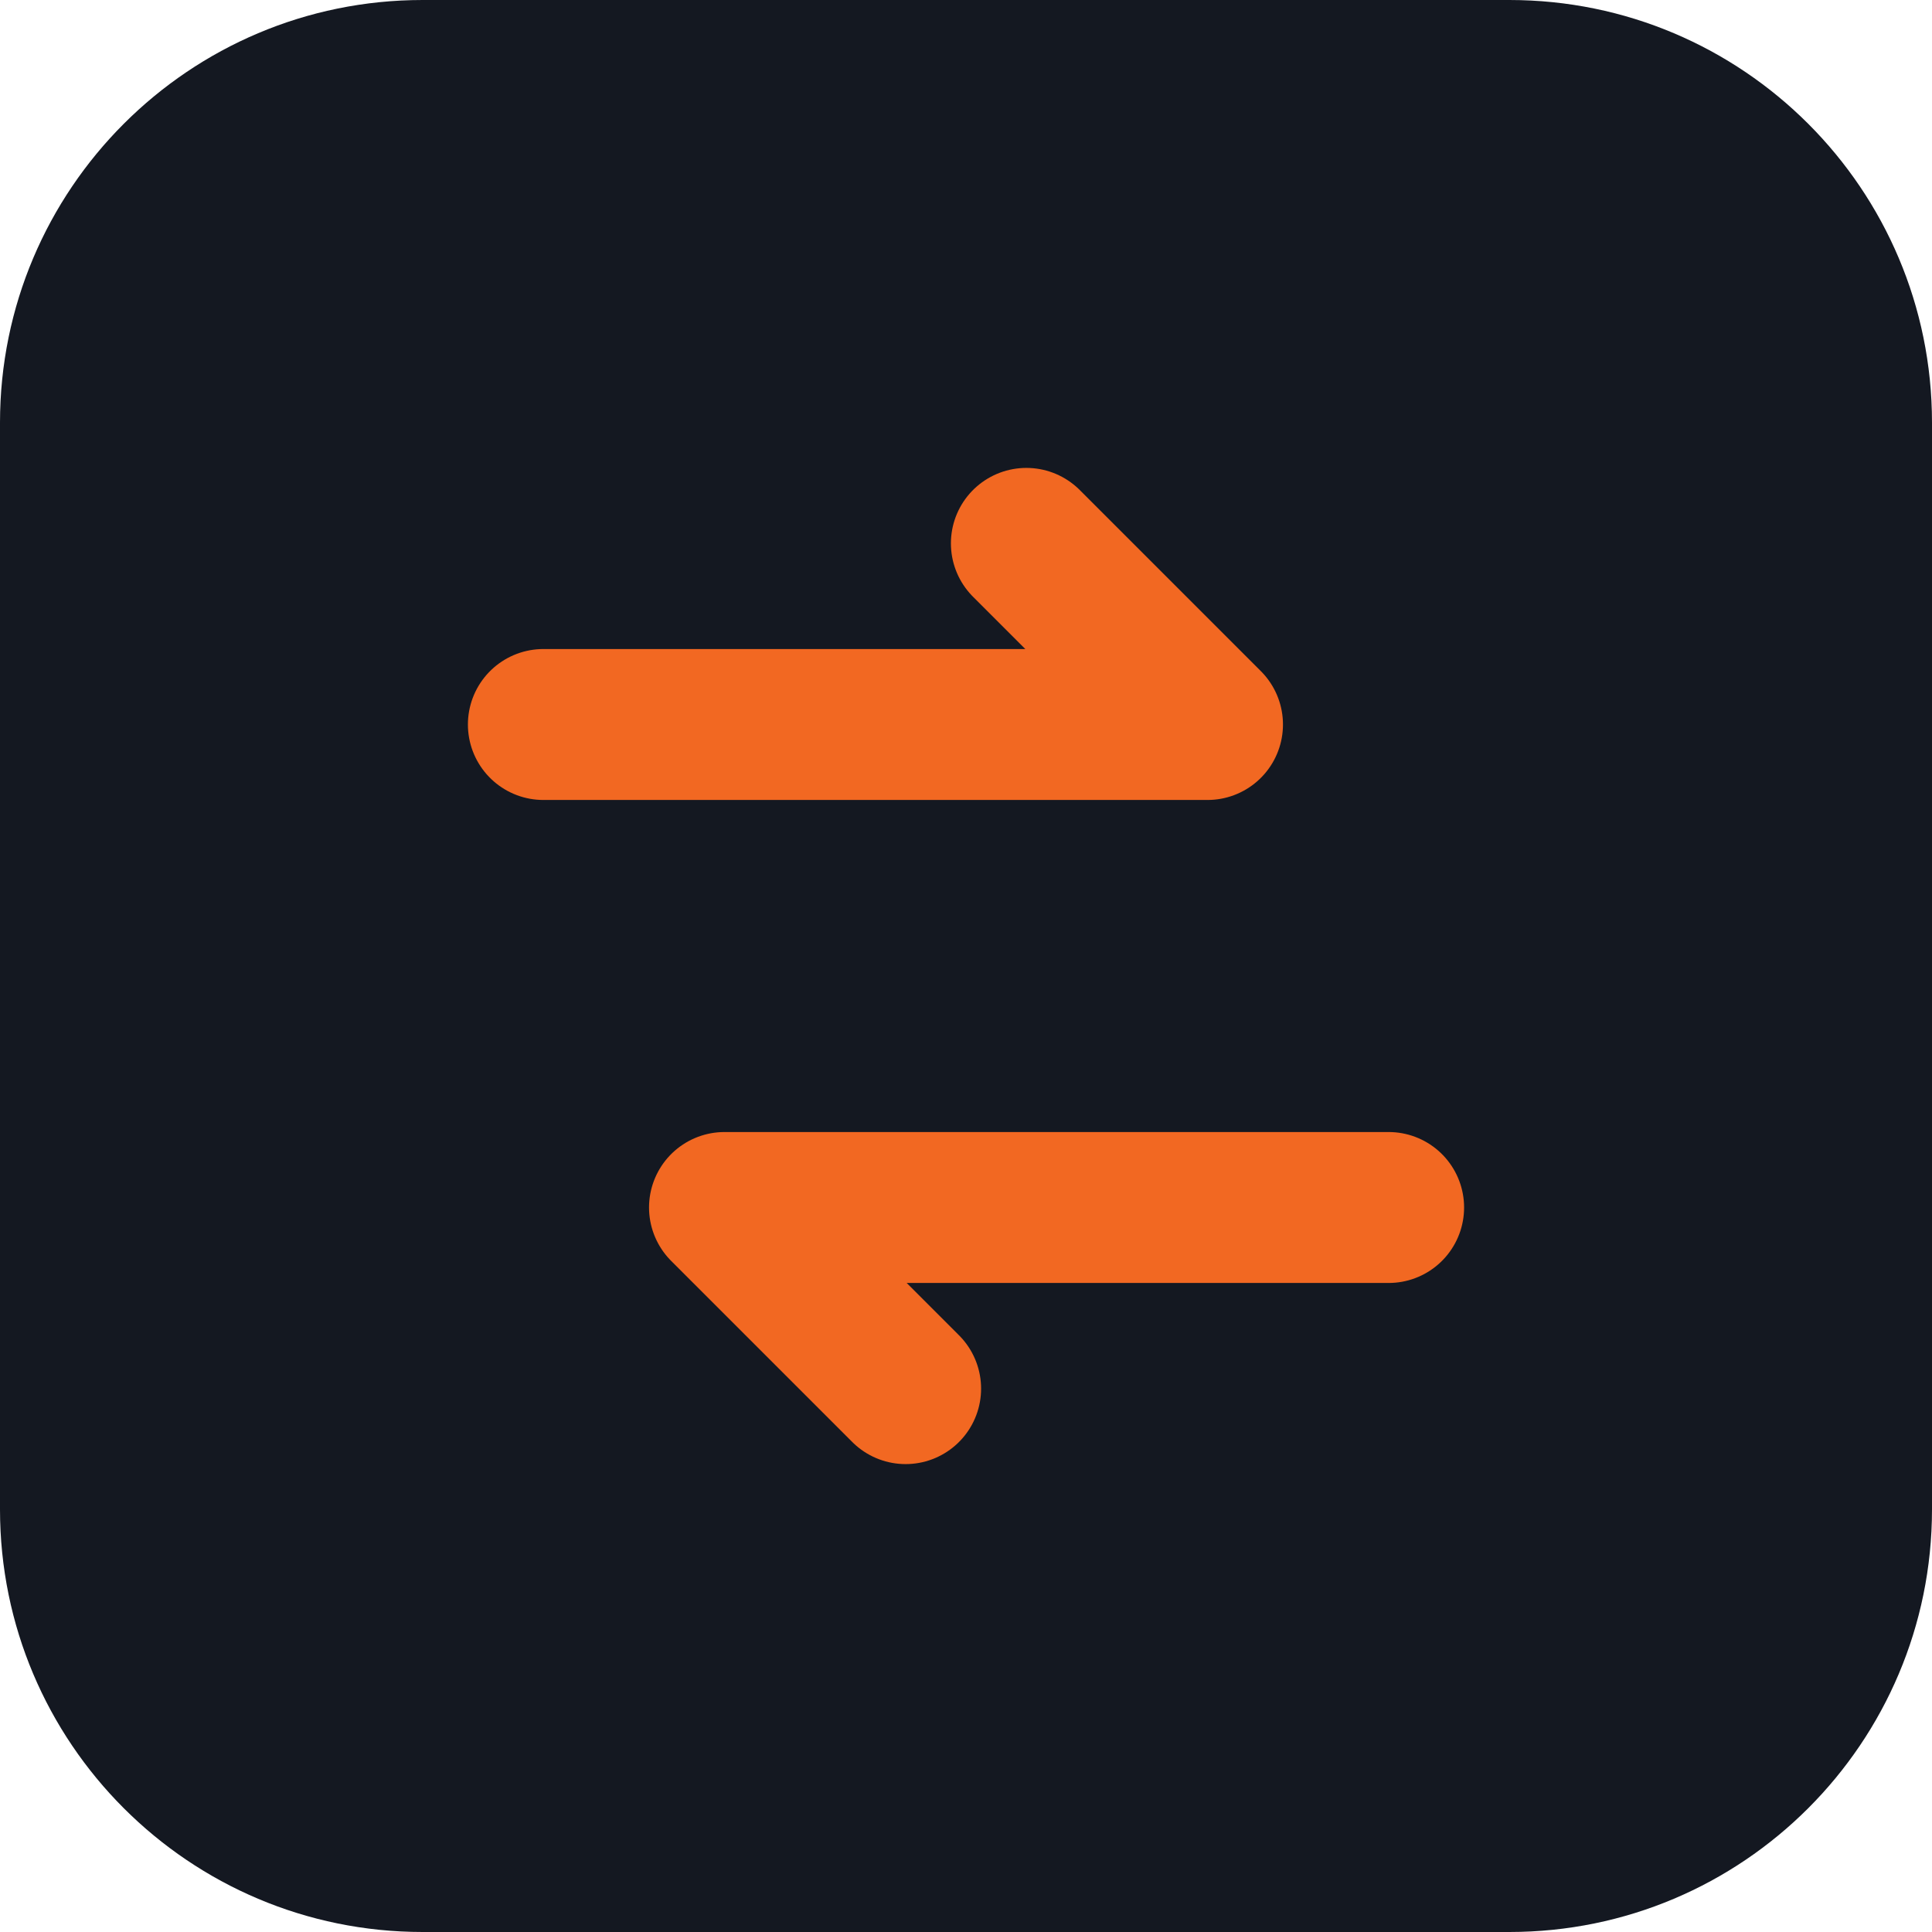
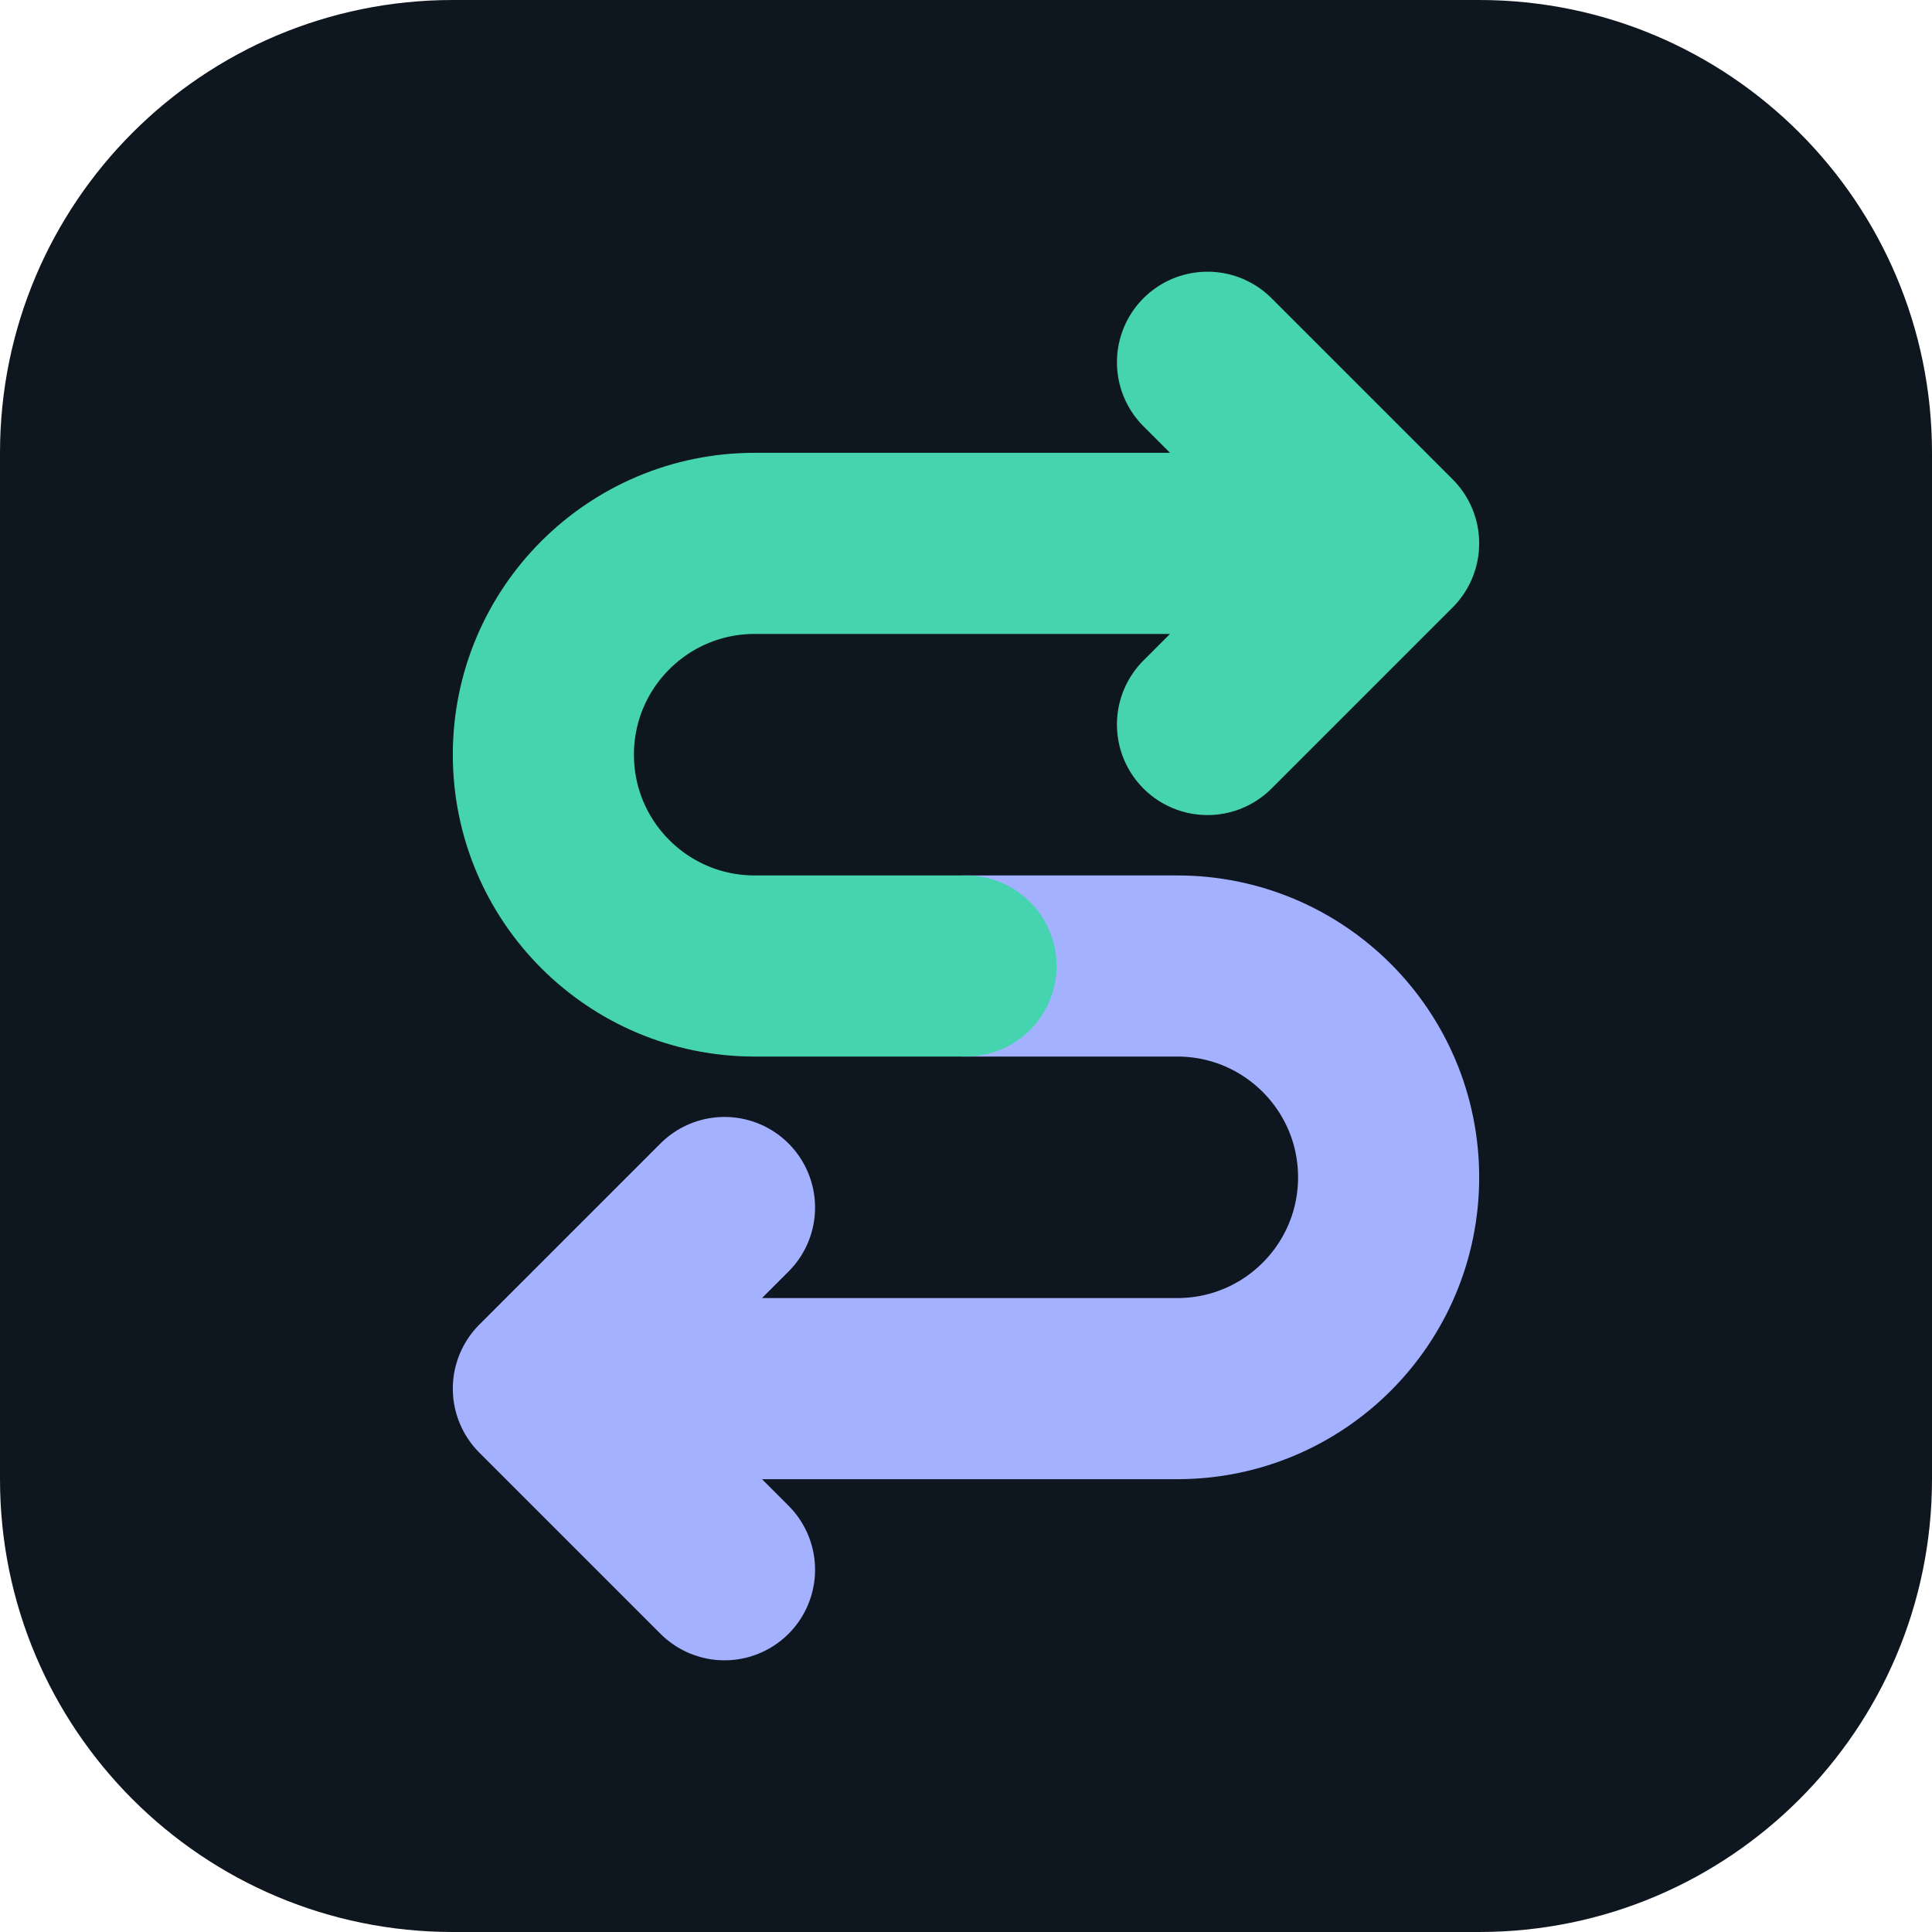
- <svg xmlns="http://www.w3.org/2000/svg" viewBox="0 0 64 64">
-   <rect width="64" height="64" rx="14" fill="#141821" />
-   <path d="M18 24h22l-6-6M46 40H24l6 6" fill="none" stroke="#f26822" stroke-width="5" stroke-linecap="round" stroke-linejoin="round" />
+ <svg xmlns="http://www.w3.org/2000/svg" viewBox="0 0 64 64" width="64" height="64">
+   <rect width="64" height="64" rx="15" fill="#0E1620" />
+   <g fill="none" stroke-width="6" stroke-linecap="round" stroke-linejoin="round">
+     <path d="M32 32h7a7 7 0 0 1 0 14H18M24 40l-6 6 6 6" stroke="#A3B1FF" />
+     <path d="M46 18H25a7 7 0 0 0 0 14h7M40 12l6 6-6 6" stroke="#46D3B0" />
+   </g>
</svg>
